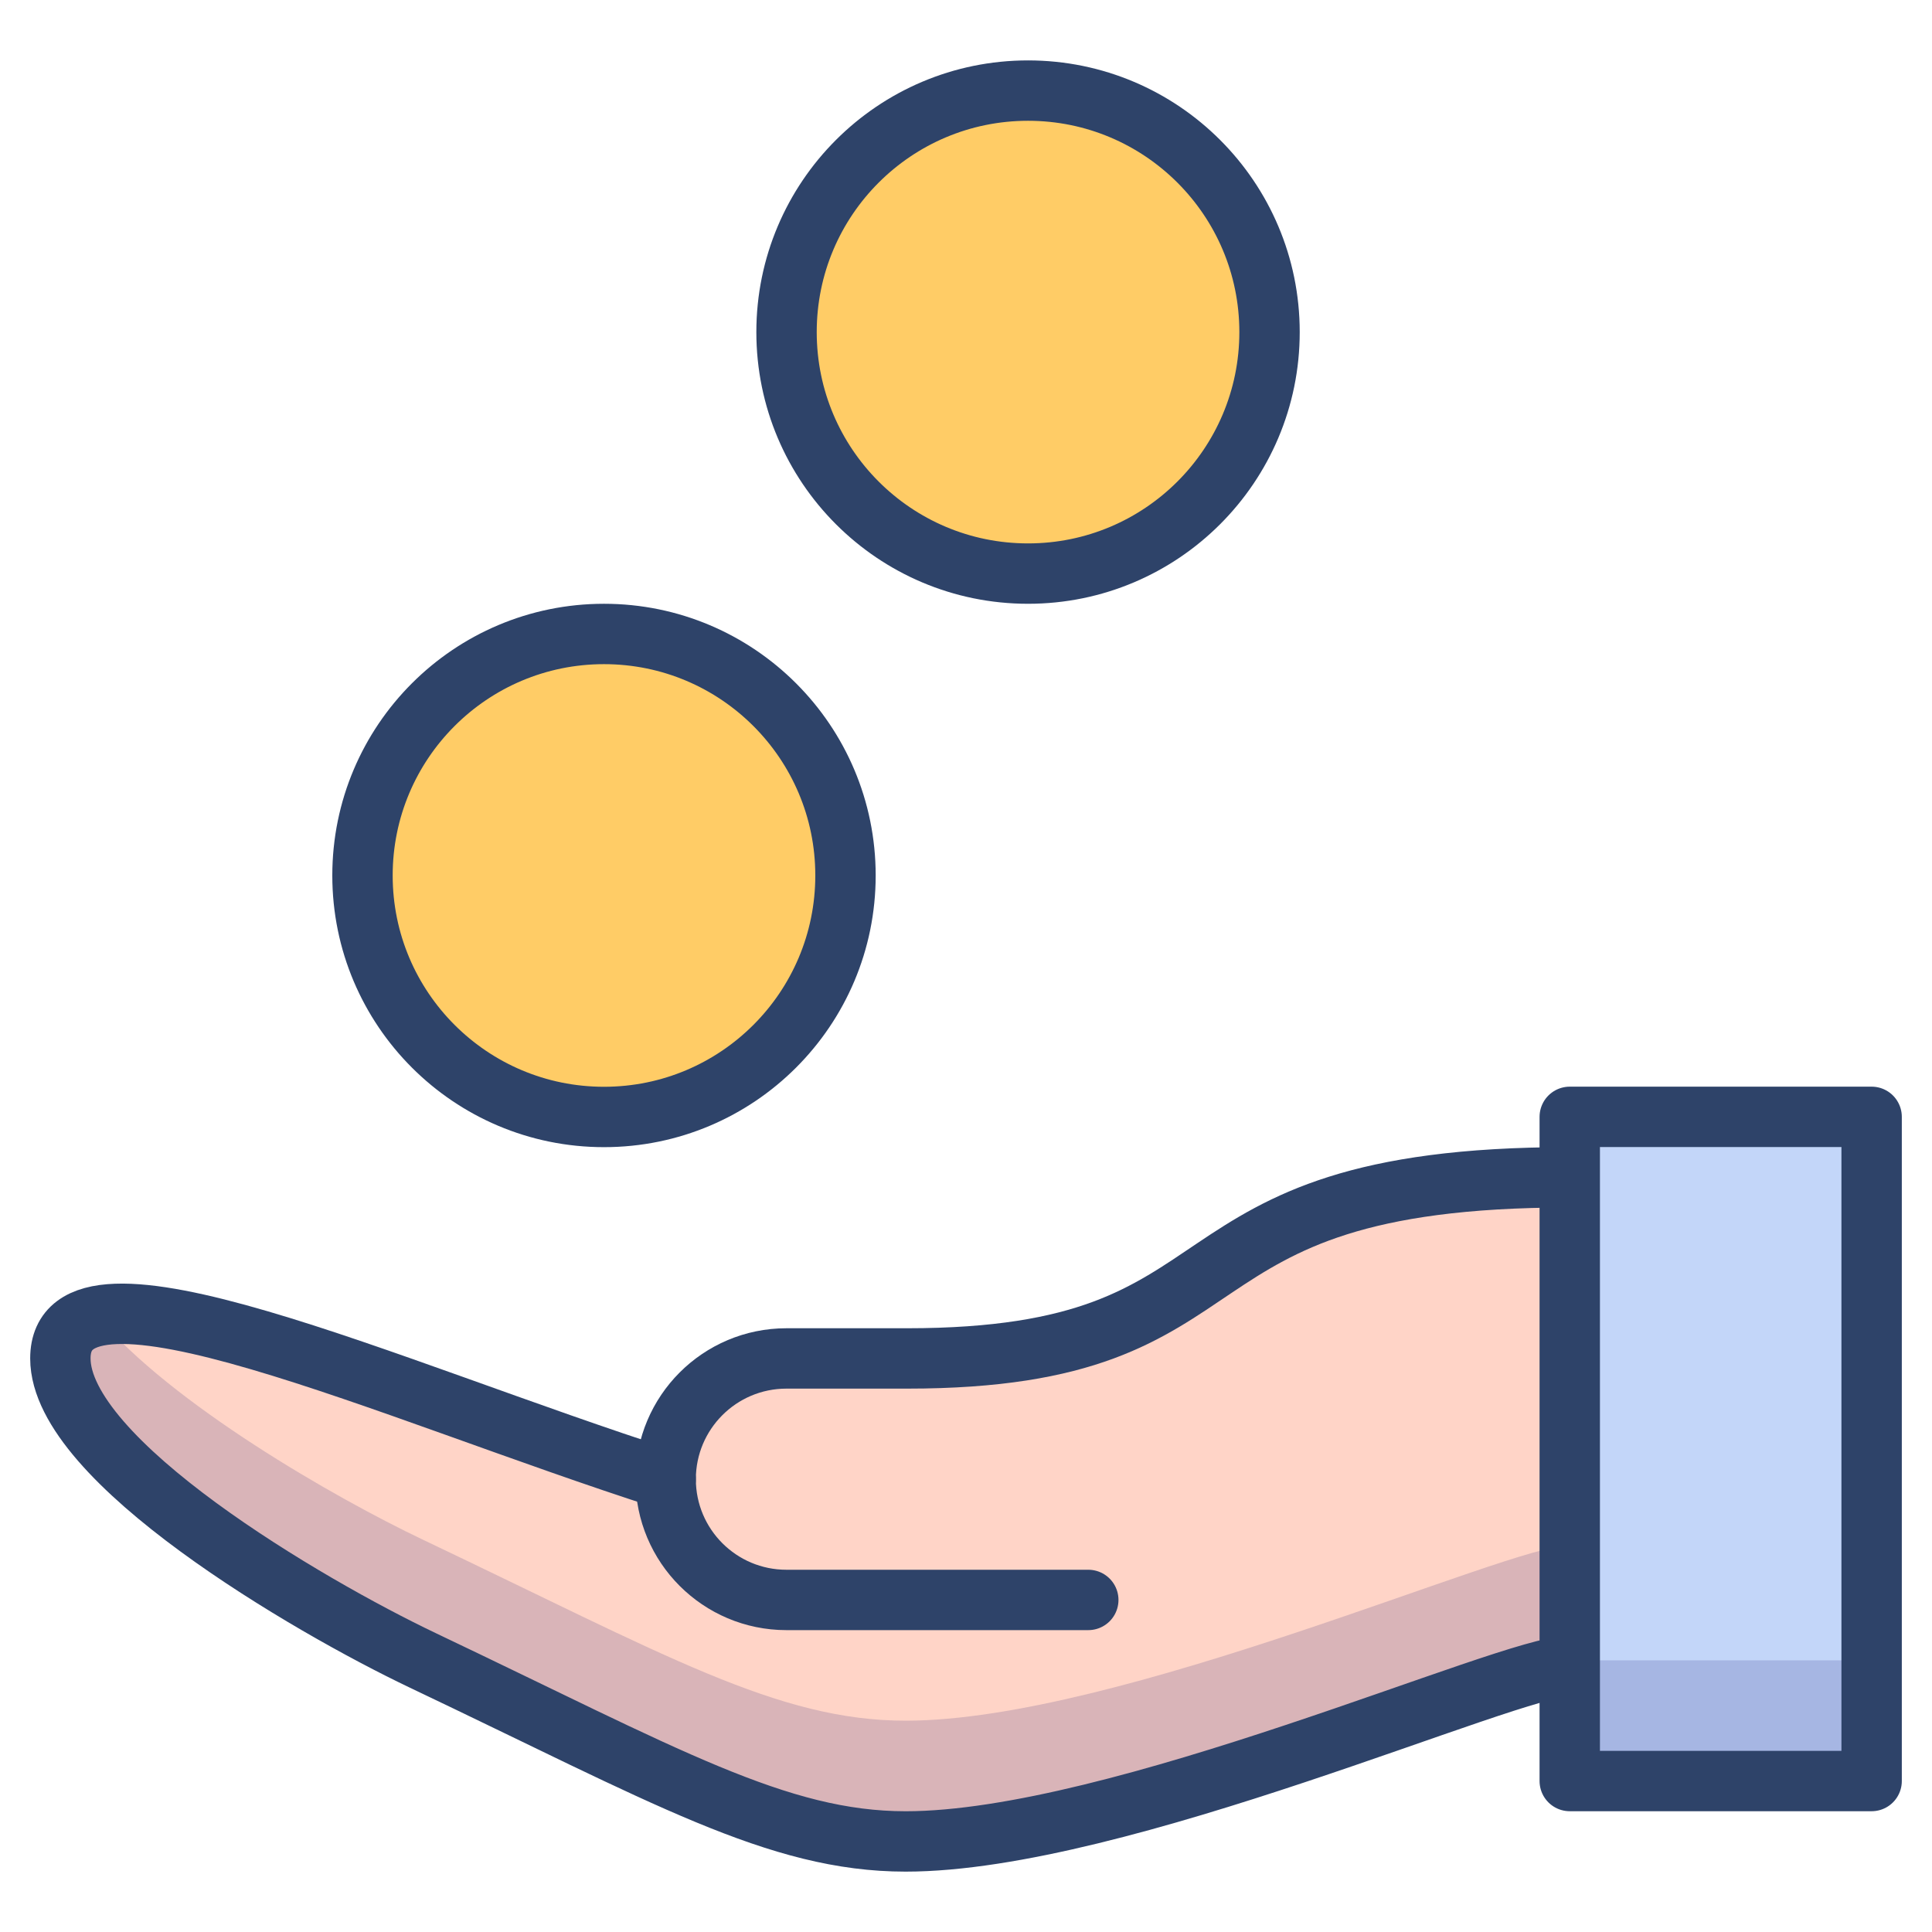
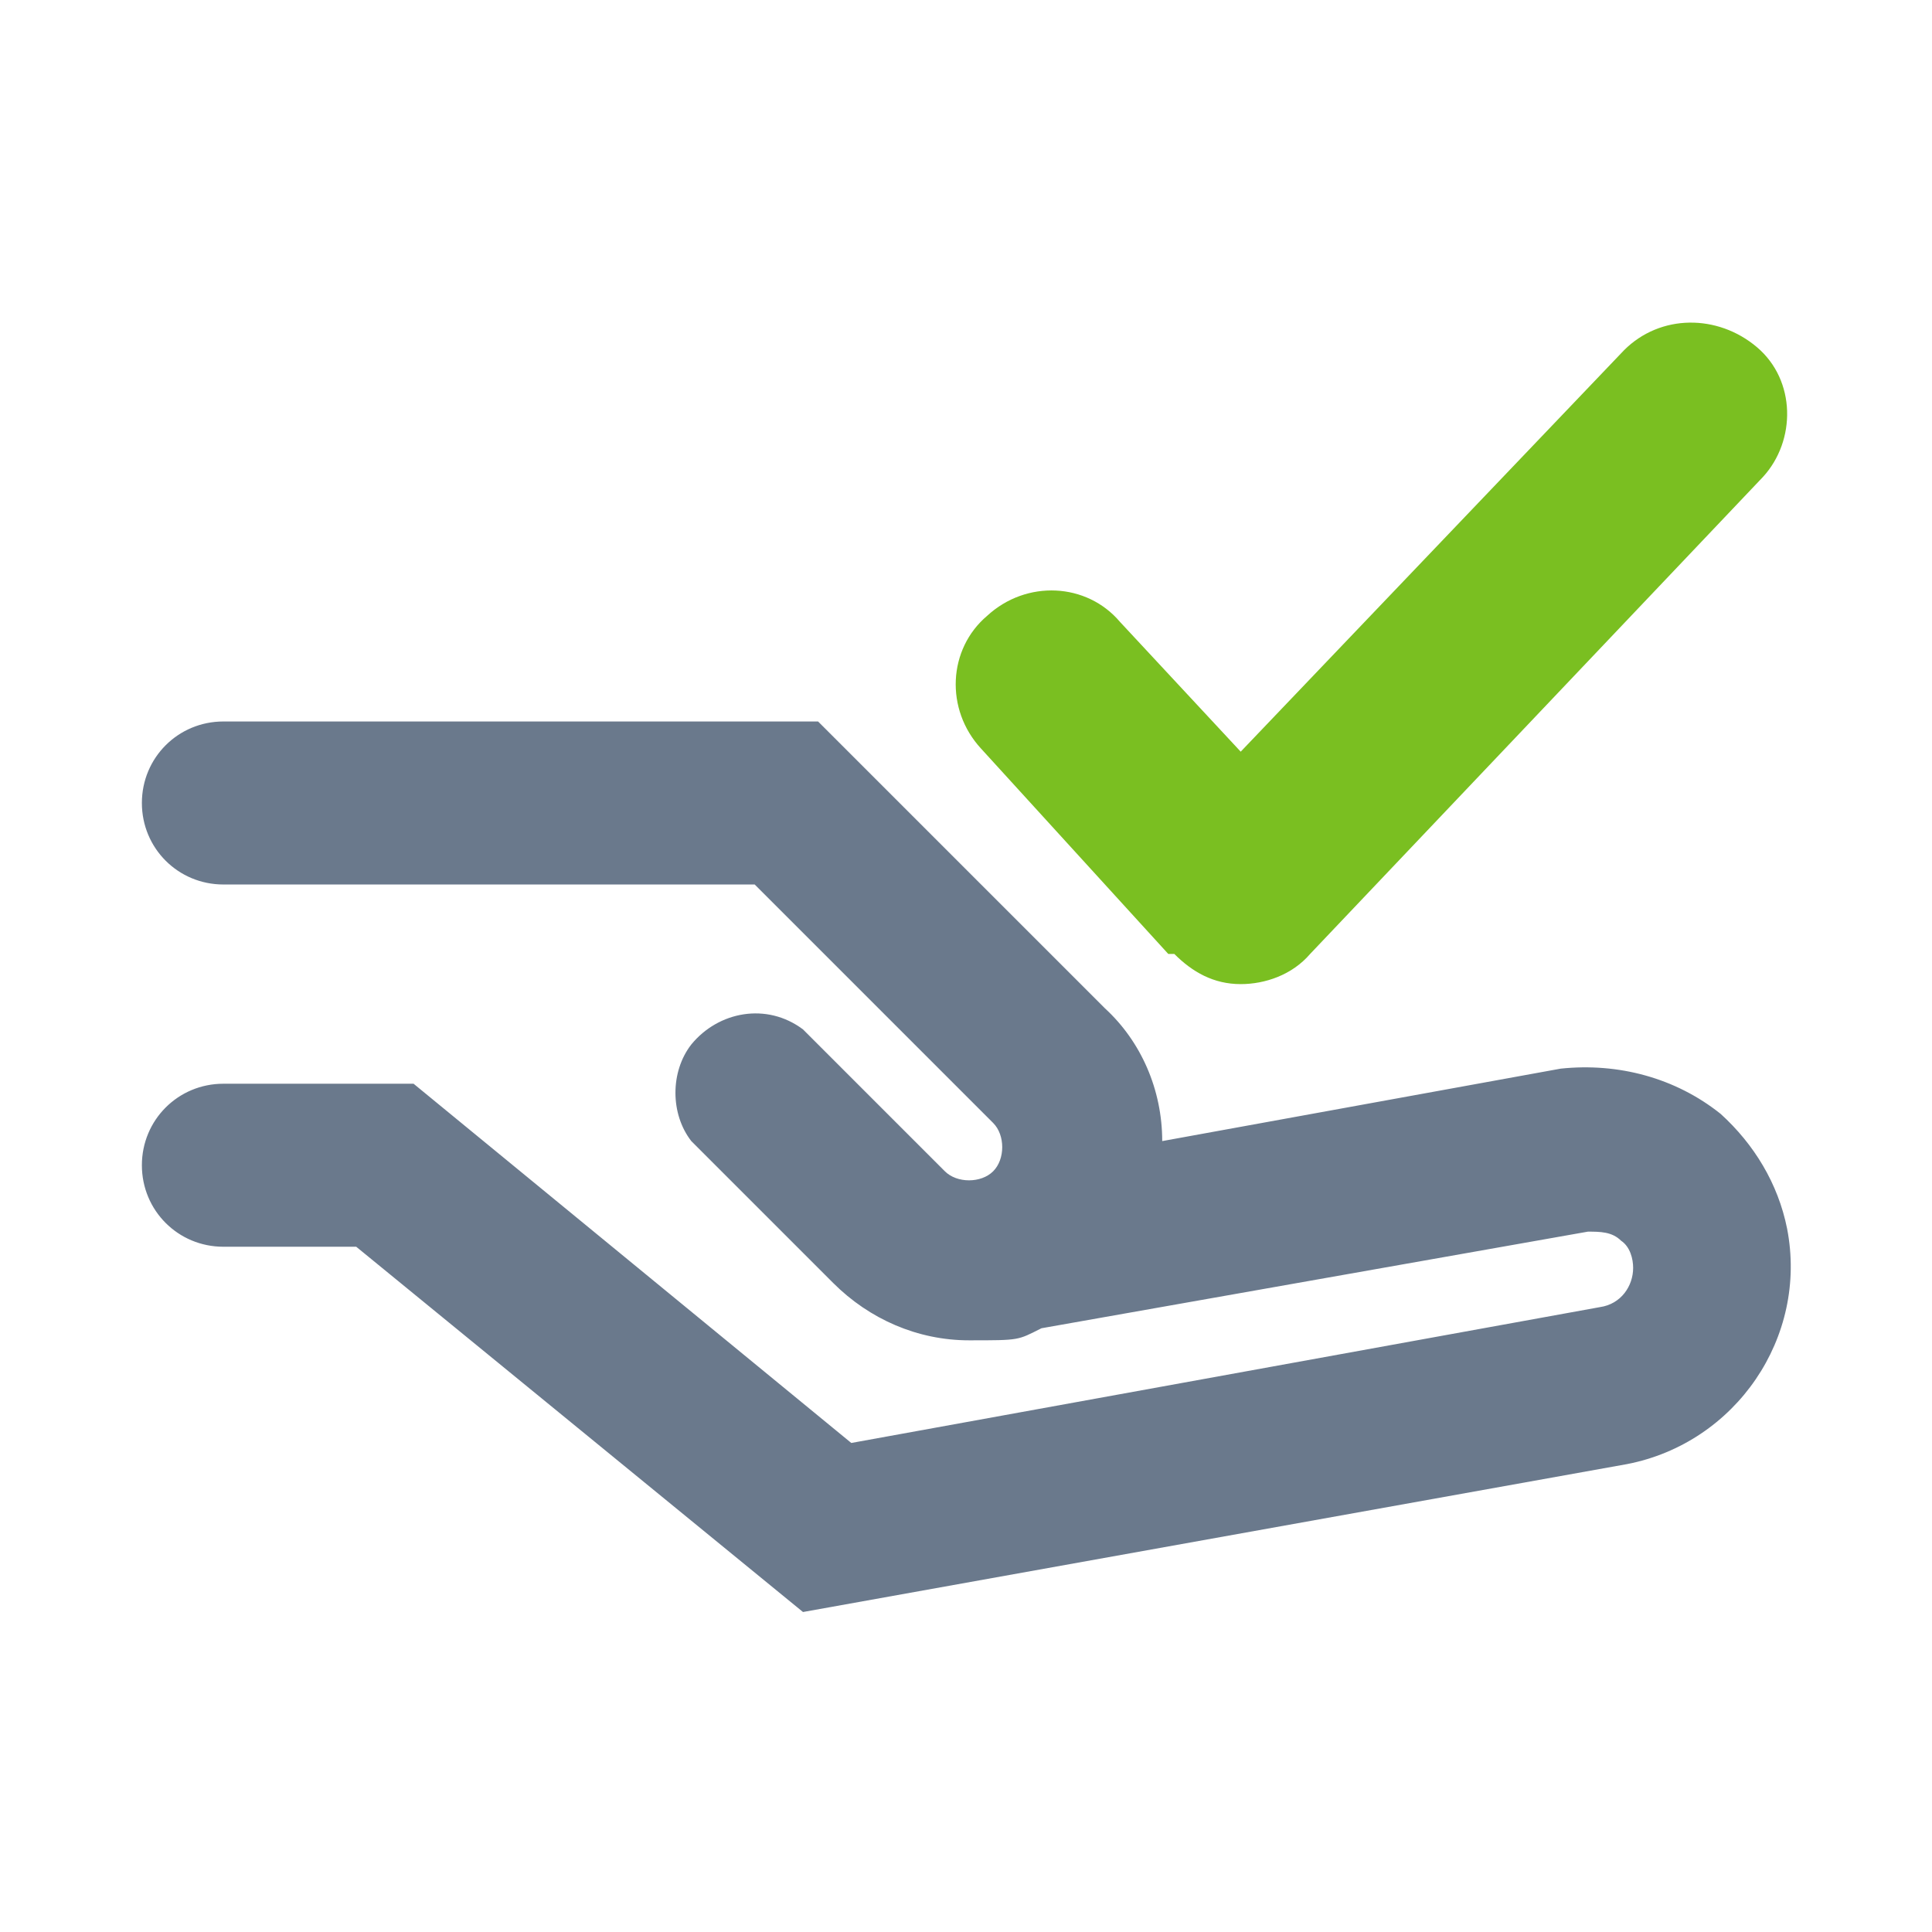
- <svg xmlns="http://www.w3.org/2000/svg" viewBox="0 0 64 64" aria-labelledby="title" aria-describedby="desc" role="img">
-   <path d="M52 36.997h10v22.002H52z" fill="#c3d6f9" data-name="layer3" />
-   <circle fill="#fc6" r="8" cy="11.001" cx="34.055" data-name="layer2" />
-   <circle fill="#fc6" r="8" cy="29.001" cx="20.008" data-name="layer2" />
-   <path fill="#ffd4c7" d="M36.051 53h-10a4 4 0 0 1-4-4 4 4 0 0 1 4-4h4C42 45 38 39 52 39v16.187C50 55.187 37.063 61 30 61c-4.24 0-7.949-2.17-16-6-3.82-1.82-12-6.613-12-10 0-4 10.893 1.063 20.051 4" data-name="layer1" />
-   <path opacity=".15" fill="#000064" d="M52 51.187C50 51.187 37.063 57 30 57c-4.24 0-7.949-2.17-16-6-2.911-1.386-8.344-4.5-10.769-7.4A1.334 1.334 0 0 0 2 45c0 3.388 8.18 8.181 12 10 8.051 3.83 11.76 6 16 6 7.063 0 20-5.812 22-5.812V59h10v-4H52z" data-name="opacity" />
-   <path d="M52 36.997h10v22.002H52zm0 18.19C50 55.187 37.063 61 30 61c-4.24 0-7.949-2.17-16-6-3.82-1.82-12-6.613-12-10 0-4 10.893 1.063 20.051 4" stroke-width="2" stroke-linejoin="round" stroke-linecap="round" stroke="#2e4369" fill="none" data-name="stroke" />
-   <circle stroke-width="2" stroke-linejoin="round" stroke-linecap="round" stroke="#2e4369" fill="none" r="8" cy="11.001" cx="34.055" data-name="stroke" />
-   <circle stroke-width="2" stroke-linejoin="round" stroke-linecap="round" stroke="#2e4369" fill="none" r="8" cy="29.001" cx="20.008" data-name="stroke" />
-   <path stroke-width="2" stroke-linejoin="round" stroke-linecap="round" stroke="#2e4369" fill="none" d="M36.051 53h-10a4 4 0 0 1-4-4 4 4 0 0 1 4-4h4c11.949 0 7.914-6 21.914-6" data-name="stroke" />
+ <svg xmlns="http://www.w3.org/2000/svg" version="1.1" viewBox="0 0 64 64">
+   <defs>
+     <style>
+       .cls-1 {
+         fill: #7abf21;
+       }
+ 
+       .cls-2 {
+         fill: #6a798c;
+       }
+     </style>
+   </defs>
+   <g>
+     <g id="katman_1">
+       <g id="icons_Q2">
+         <path class="cls-2" d="M57,36.9c-1.5-1.2-3.4-1.7-5.3-1.5l-13.2,2.4c0-1.7-.7-3.3-1.9-4.4l-9.5-9.5H7.4c-1.5,0-2.7,1.2-2.7,2.7s1.2,2.7,2.7,2.7h17.6l7.9,7.9c.4.4.4,1.2,0,1.6s-1.2.4-1.6,0l-4.7-4.7c-1.2-.9-2.8-.6-3.7.5-.7.9-.7,2.3,0,3.2l4.7,4.7c1.2,1.2,2.8,1.9,4.5,1.9s1.6,0,2.4-.4h0l18.1-3.2c.4,0,.8,0,1.1.3.3.2.4.6.4.9,0,.6-.4,1.2-1.1,1.3l-24.8,4.5-14.5-11.9h-6.3c-1.5,0-2.7,1.2-2.7,2.7s1.2,2.7,2.7,2.7h4.4l14.8,12.1,27.3-4.9c3.6-.7,6-4.2,5.3-7.8-.3-1.5-1.1-2.8-2.2-3.8Z" />
+       </g>
+       <path class="cls-1" d="M38.9,31.6c.6.6,1.3,1,2.2,1h0c.8,0,1.7-.3,2.3-1l15-15.8c1.1-1.2,1.1-3.2-.2-4.3s-3.2-1.1-4.4.1l-12.7,13.3-4-4.3c-1.1-1.3-3.1-1.4-4.4-.2-1.3,1.1-1.4,3.1-.2,4.4l6.2,6.8h.1Z" />
+     </g>
+   </g>
</svg>
